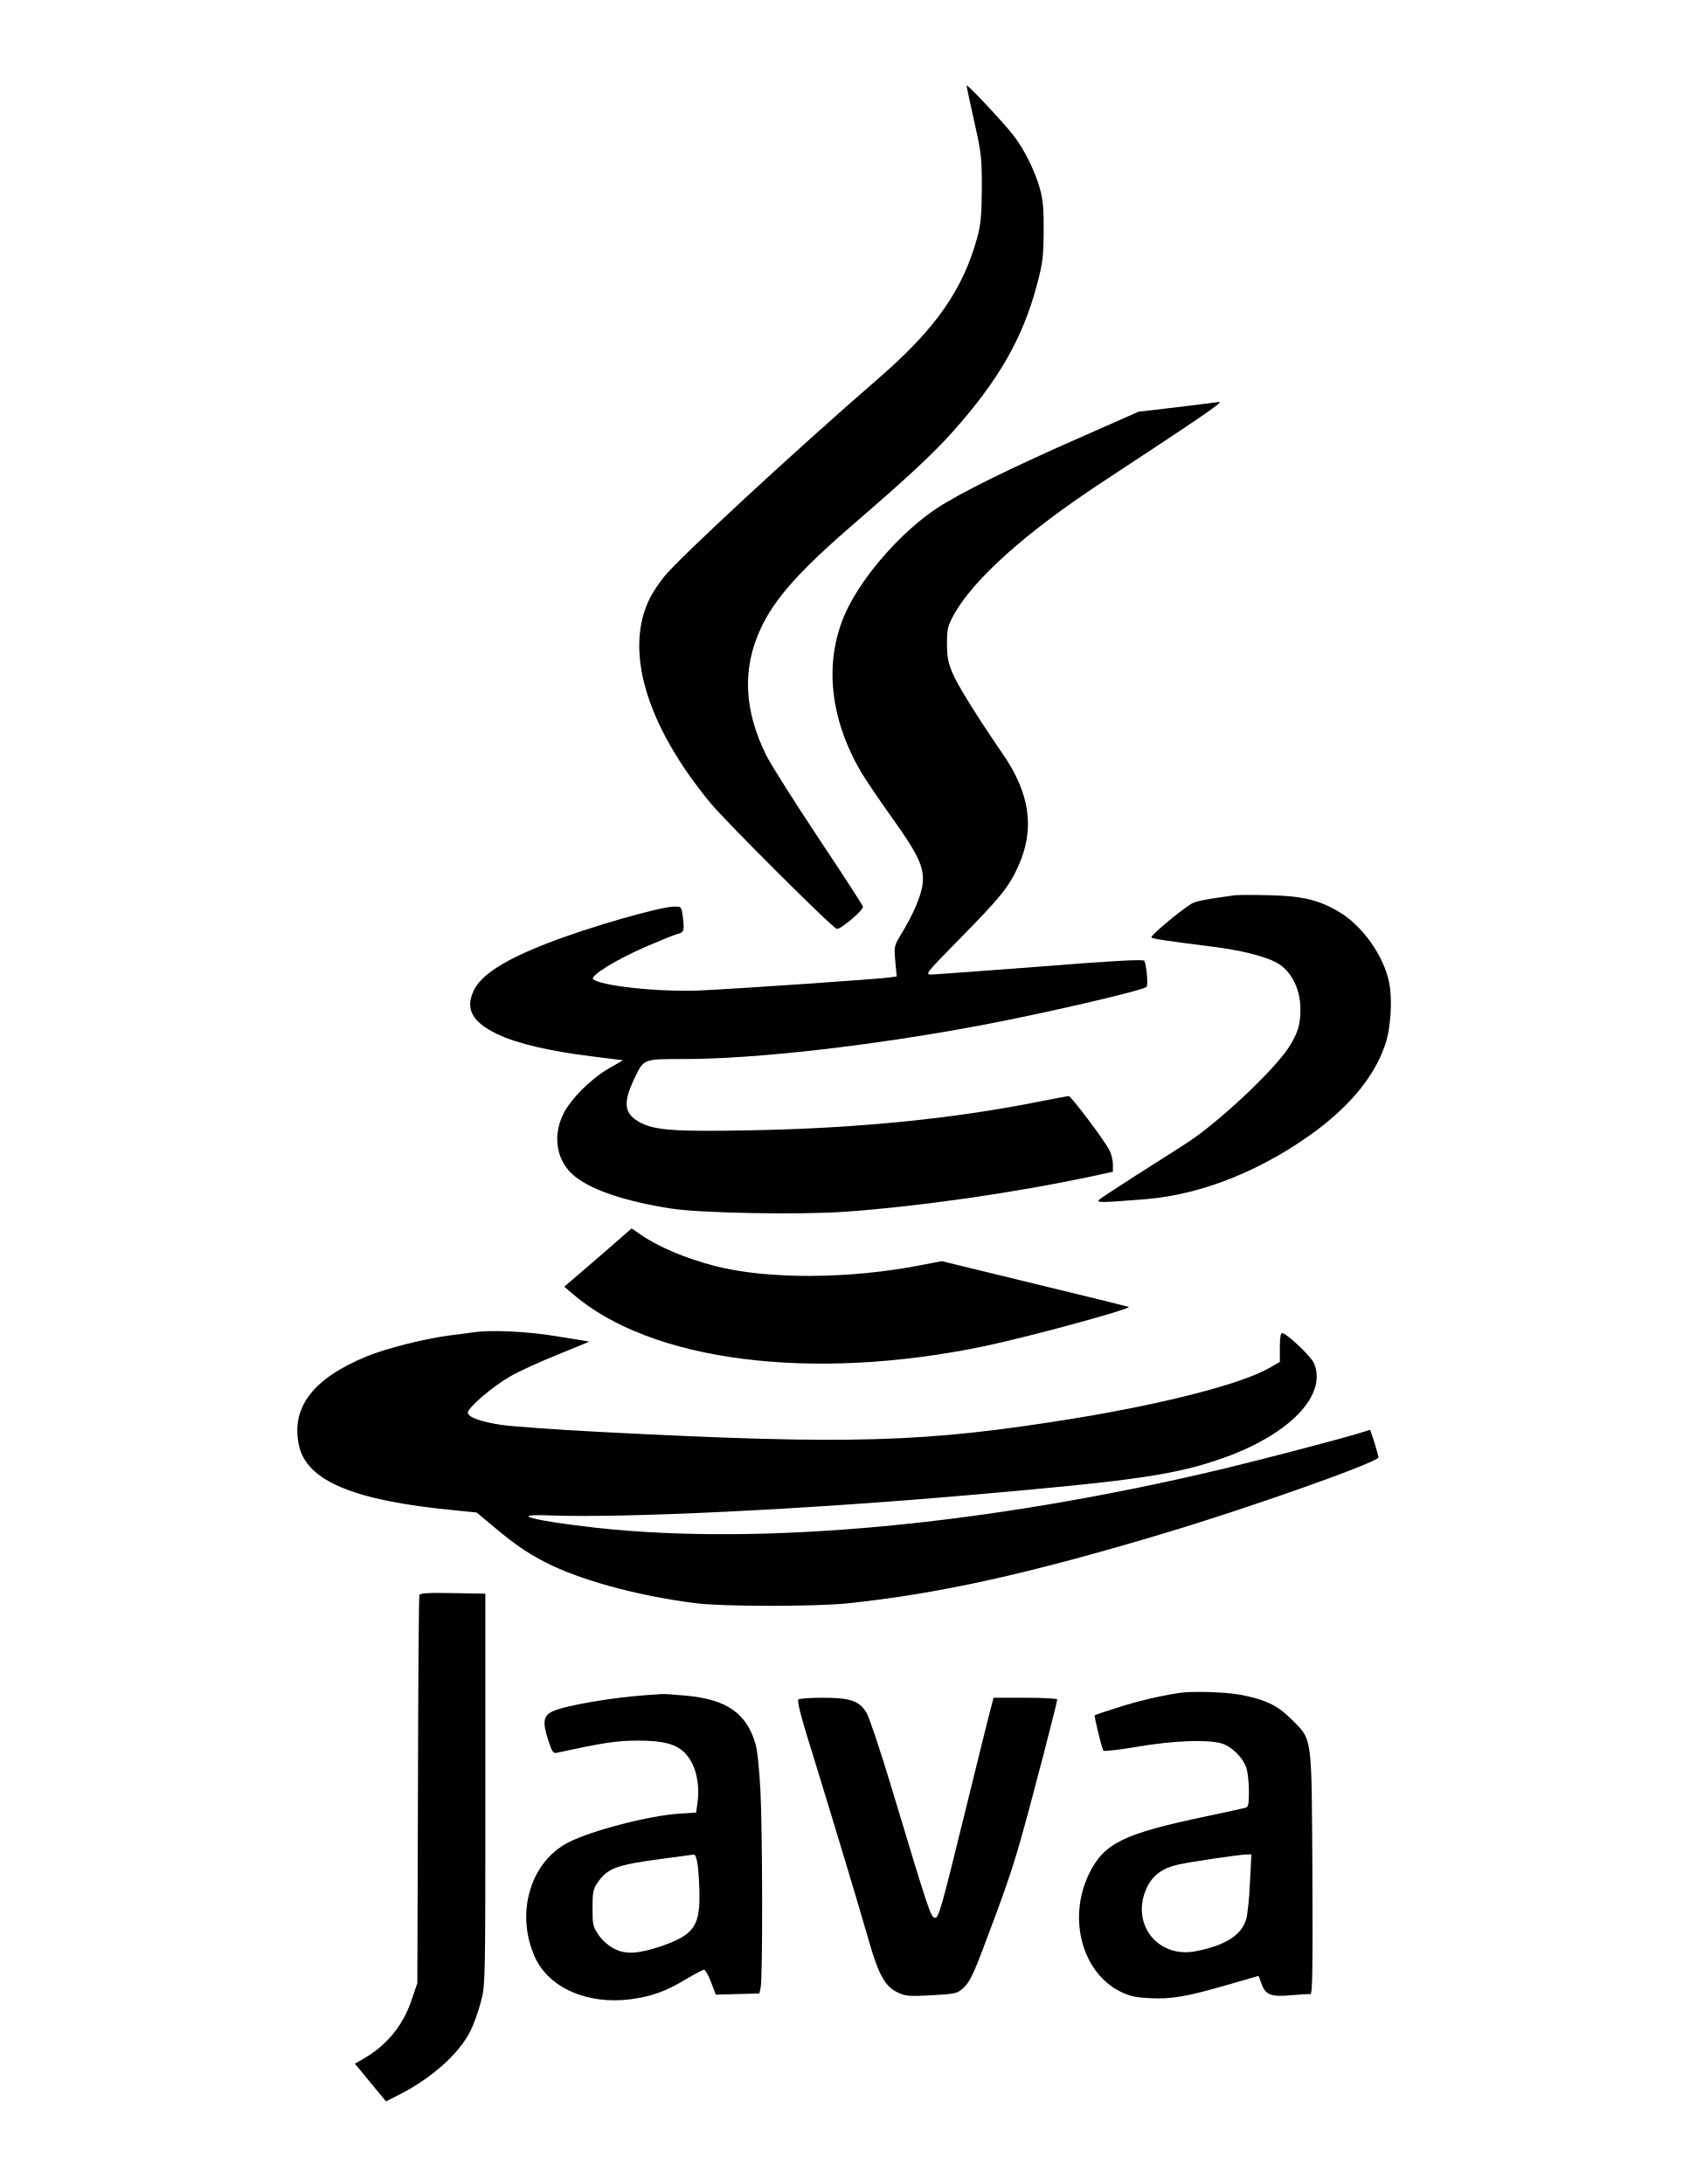
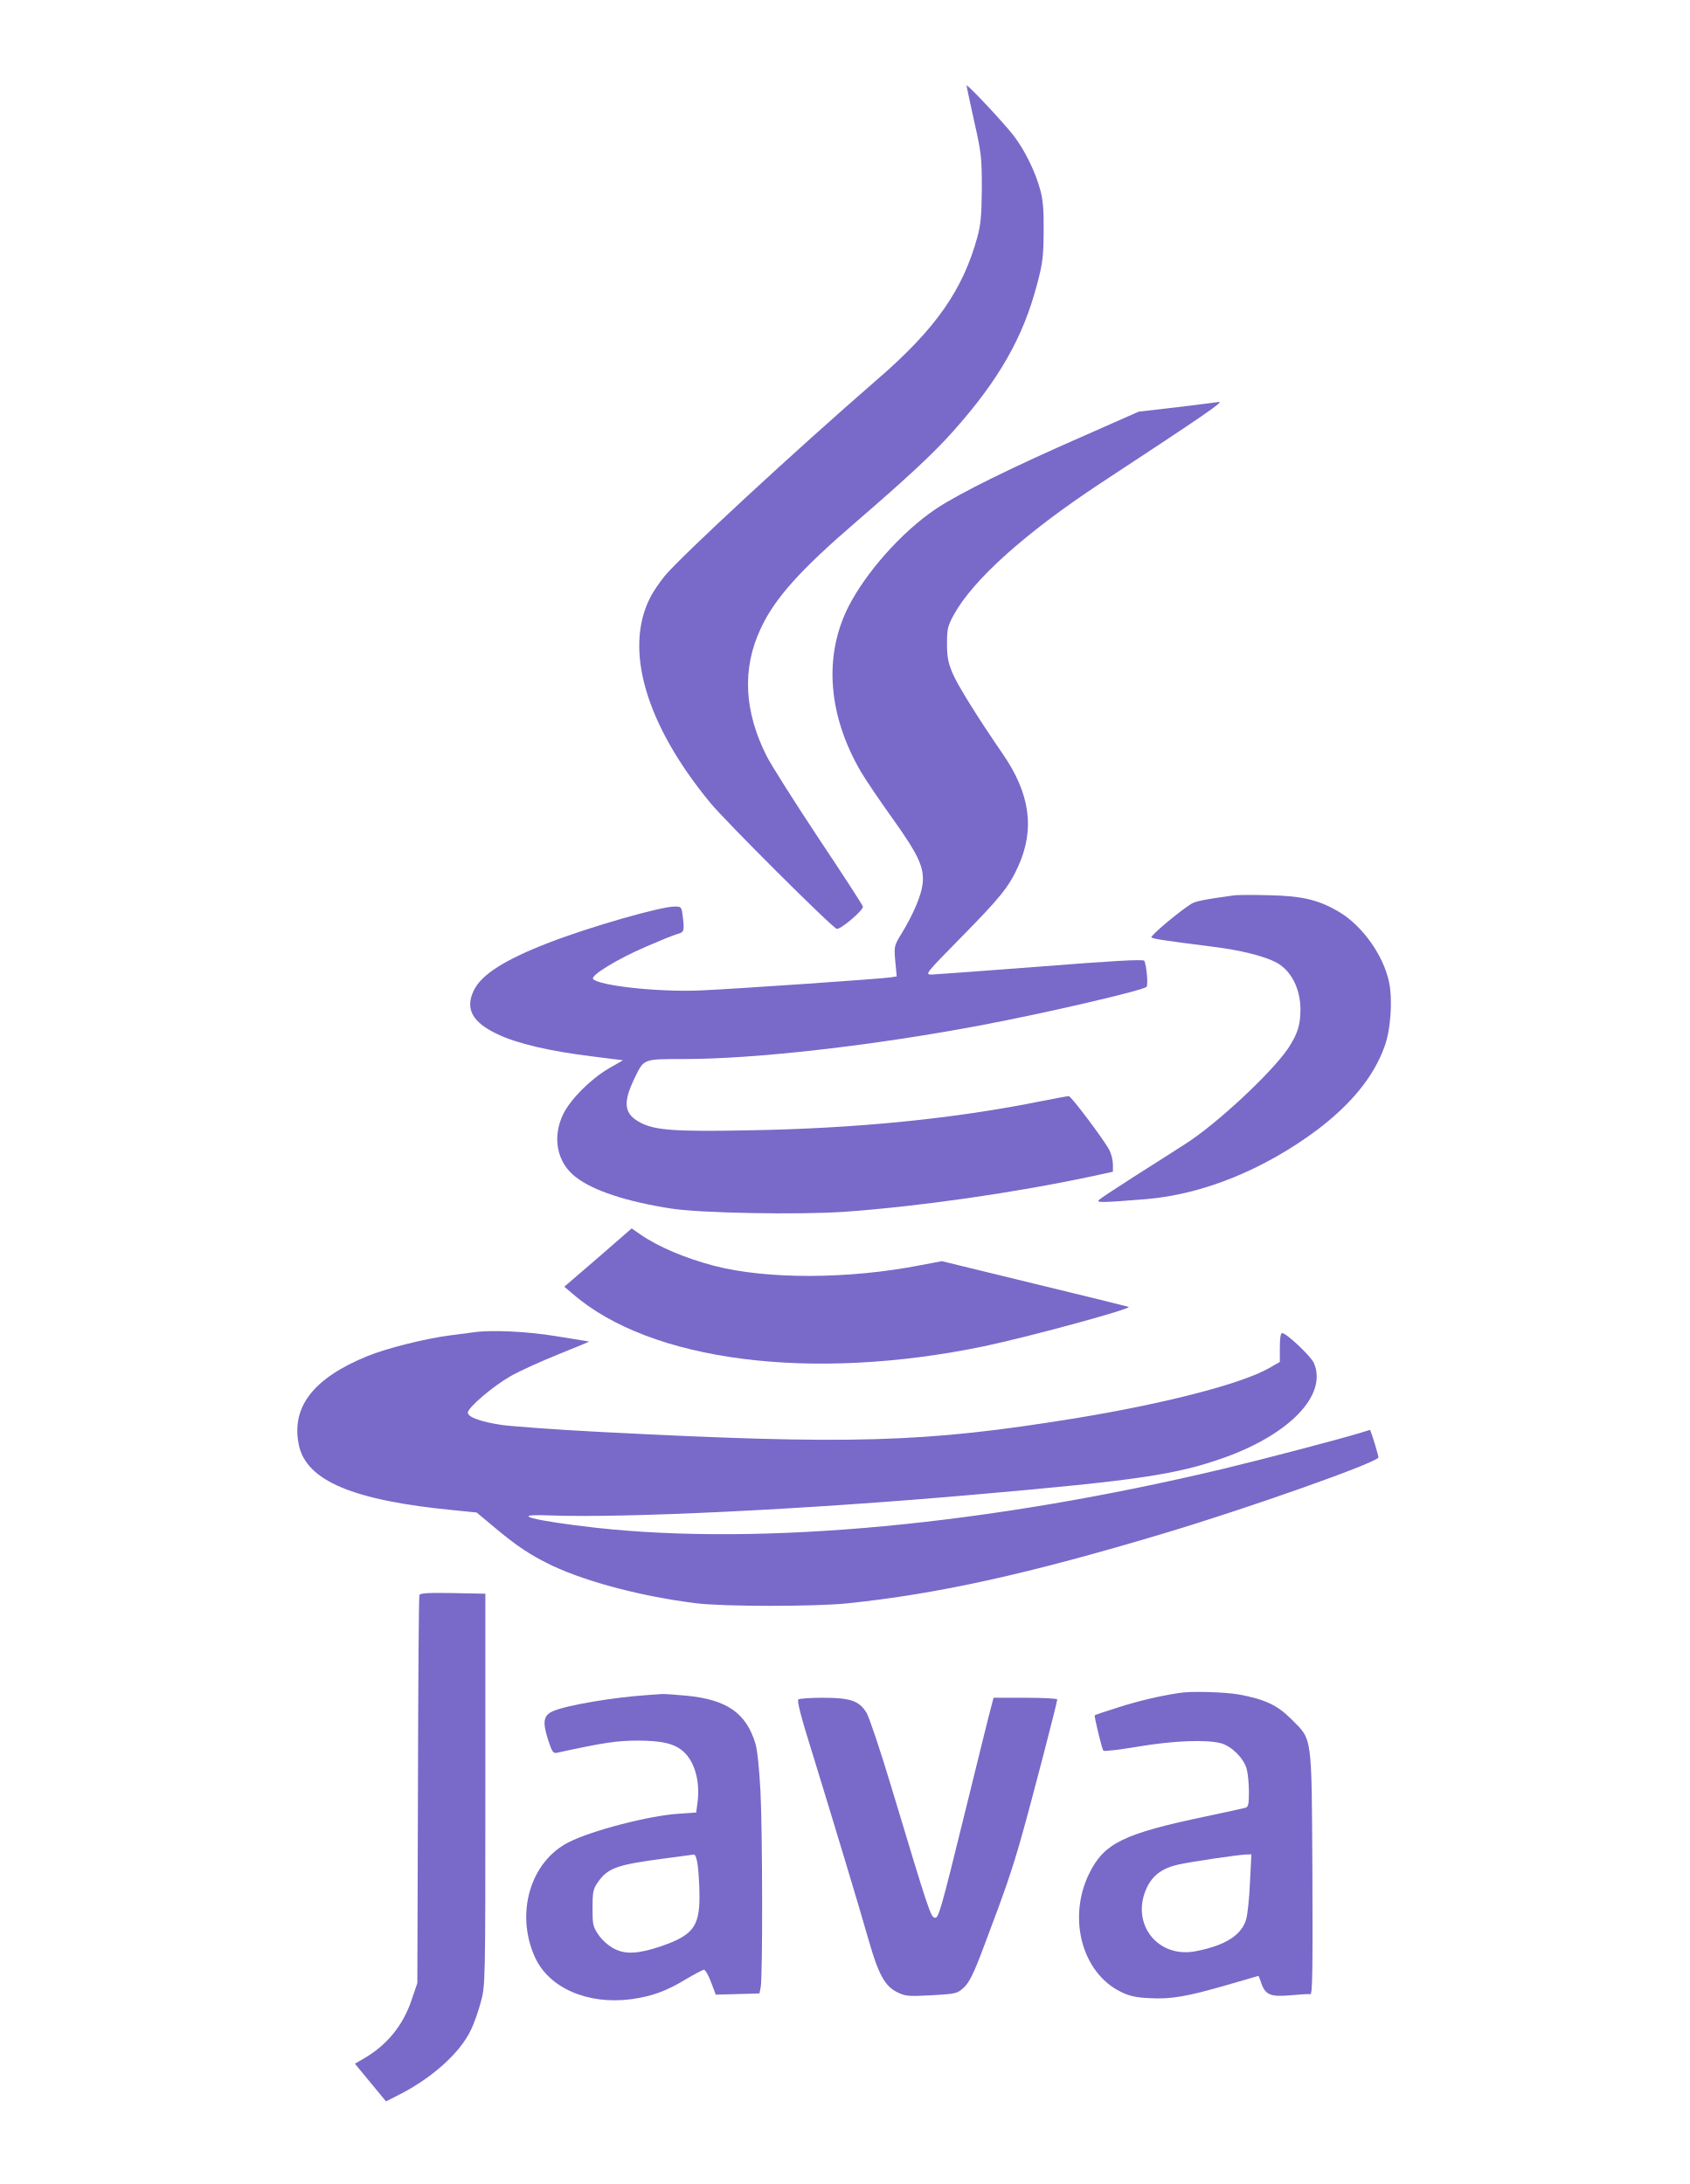
<svg xmlns="http://www.w3.org/2000/svg" version="1.0" width="820pt" height="1060pt" viewBox="0 0 820 1060" preserveAspectRatio="xMidYMid meet">
  <g transform="translate(0,1060) scale(0.1,-0.1)" fill="#000000" stroke="none">
-     <path d="M4690 10185 c0 -5 17 -83 37 -174 35 -155 37 -177 37 -326 -1 -131 -5 -174 -22 -237 -70 -255 -202 -444 -480 -685 -406 -352 -959 -864 -1038 -960 -25 -31 -57 -78 -70 -105 -127 -251 -20 -615 292 -994 72 -88 589 -604 614 -612 16 -6 131 91 127 108 -2 8 -99 158 -216 333 -116 175 -229 354 -251 397 -110 219 -120 425 -29 619 68 147 192 285 464 519 247 213 377 334 470 439 221 248 339 454 407 713 27 101 31 133 32 255 1 105 -3 156 -17 205 -23 86 -76 194 -129 262 -50 65 -228 254 -228 243z" />
-     <path d="M5715 8624 l-190 -22 -265 -117 c-356 -156 -605 -279 -719 -355 -165 -111 -340 -308 -426 -478 -119 -239 -97 -525 63 -799 22 -37 90 -138 151 -223 127 -178 156 -239 148 -318 -6 -56 -44 -147 -103 -244 -36 -59 -36 -61 -30 -133 l7 -74 -33 -5 c-46 -7 -754 -56 -918 -63 -201 -9 -489 22 -522 55 -16 16 116 97 258 158 67 29 133 56 148 60 35 9 37 14 30 78 -7 56 -7 56 -41 56 -68 0 -410 -98 -609 -175 -215 -83 -328 -155 -365 -232 -43 -89 -8 -154 114 -212 96 -46 253 -83 466 -109 l144 -18 -68 -39 c-89 -52 -186 -149 -222 -222 -55 -113 -31 -237 62 -307 85 -65 242 -117 457 -151 138 -23 631 -32 851 -16 361 26 821 92 1196 172 l101 22 0 36 c0 20 -8 51 -17 69 -29 54 -186 262 -197 262 -6 0 -65 -11 -131 -24 -420 -85 -894 -133 -1420 -142 -353 -7 -455 0 -525 36 -82 42 -90 95 -31 217 46 95 40 93 240 93 346 0 918 65 1447 165 312 59 776 167 797 185 9 8 0 109 -11 127 -5 8 -163 -1 -502 -28 -272 -21 -510 -38 -529 -39 -34 0 -32 3 140 178 191 194 234 247 279 346 83 182 58 356 -76 549 -116 169 -218 331 -243 392 -20 47 -26 77 -26 140 0 72 3 86 33 141 93 170 347 398 714 640 516 339 601 398 571 393 -4 -1 -93 -12 -198 -25z" />
-     <path d="M5985 6254 c-145 -20 -183 -28 -205 -41 -59 -37 -201 -156 -193 -163 8 -7 71 -16 298 -45 130 -16 245 -44 305 -75 73 -37 120 -127 120 -229 0 -76 -14 -119 -59 -188 -79 -118 -349 -370 -501 -466 -41 -27 -149 -95 -240 -153 -91 -58 -171 -111 -178 -118 -14 -14 18 -13 229 4 276 23 573 144 830 336 166 126 273 257 326 402 31 81 41 228 23 315 -27 130 -130 275 -244 342 -99 58 -176 76 -335 80 -80 2 -159 2 -176 -1z" />
-     <path d="M2902 4496 l-164 -141 39 -33 c378 -330 1161 -430 1998 -256 206 43 712 180 702 191 -2 1 -207 52 -456 112 l-451 110 -100 -19 c-351 -69 -748 -70 -1003 -4 -139 36 -272 92 -359 152 l-43 30 -163 -142z" />
-     <path d="M2300 4134 c-14 -2 -65 -9 -115 -15 -118 -15 -311 -63 -405 -102 -261 -107 -368 -247 -330 -430 36 -174 264 -270 754 -317 l109 -11 91 -76 c110 -92 175 -134 280 -184 171 -79 434 -148 691 -180 131 -17 576 -17 735 -1 443 46 878 142 1545 342 397 119 1001 332 1033 365 4 3 -37 135 -41 135 -1 0 -24 -7 -52 -16 -106 -32 -460 -125 -660 -173 -1140 -272 -2236 -375 -3043 -286 -303 34 -434 68 -227 60 365 -14 1250 29 2065 101 791 69 979 97 1212 180 319 115 498 304 434 457 -13 33 -134 147 -155 147 -7 0 -11 -24 -11 -70 l0 -70 -52 -30 c-135 -77 -508 -173 -943 -244 -728 -118 -1083 -129 -2300 -66 -214 11 -430 27 -480 34 -102 15 -165 38 -165 60 0 24 122 128 206 176 43 25 149 73 234 107 85 34 152 62 148 62 -4 1 -76 12 -160 26 -140 23 -312 31 -398 19z" />
-     <path d="M2035 2858 c-3 -7 -6 -434 -7 -948 l-3 -935 -28 -82 c-42 -125 -121 -221 -235 -286 l-40 -23 75 -91 76 -92 61 31 c159 80 296 202 349 312 16 31 38 94 50 139 22 82 22 87 22 1032 l0 950 -158 3 c-120 2 -159 0 -162 -10z" />
-     <path d="M5720 2383 c-99 -15 -201 -40 -295 -70 -60 -19 -111 -36 -113 -38 -4 -4 35 -165 42 -172 4 -4 80 5 169 20 173 29 331 35 402 16 51 -14 110 -73 124 -124 6 -22 11 -72 11 -112 0 -60 -3 -73 -17 -77 -10 -3 -94 -21 -188 -41 -404 -85 -497 -130 -570 -278 -106 -216 -35 -482 153 -574 42 -21 74 -28 140 -31 104 -6 183 8 376 64 82 24 151 44 152 44 1 0 8 -16 14 -35 19 -57 46 -68 142 -59 46 4 89 7 96 5 10 -2 12 109 10 586 -4 682 1 645 -102 749 -68 68 -129 97 -256 120 -69 12 -232 17 -290 7z m345 -920 c-3 -76 -12 -156 -18 -177 -22 -78 -101 -128 -244 -156 -186 -37 -319 134 -239 307 29 62 77 97 156 114 65 14 282 46 324 48 l28 1 -7 -137z" />
-     <path d="M3140 2373 c-164 -11 -388 -49 -454 -77 -49 -20 -55 -51 -27 -139 20 -61 25 -68 44 -64 224 49 290 59 392 59 119 0 180 -15 223 -55 53 -49 79 -143 67 -241 l-7 -53 -86 -6 c-141 -9 -420 -81 -532 -138 -187 -94 -261 -346 -164 -559 68 -149 256 -231 467 -203 101 14 170 39 267 98 41 24 80 45 86 45 6 0 22 -27 34 -60 l23 -61 106 3 106 3 6 30 c10 47 9 750 -1 950 -6 111 -15 201 -25 234 -45 147 -138 212 -334 231 -53 5 -107 9 -121 8 -14 -1 -45 -3 -70 -5z m246 -830 c4 -32 8 -98 8 -148 0 -146 -33 -188 -186 -241 -110 -37 -173 -41 -228 -12 -26 13 -58 41 -75 66 -28 41 -30 50 -30 131 0 76 3 92 24 123 50 72 91 87 326 118 72 10 135 18 142 19 7 1 15 -22 19 -56z" />
-     <path d="M3874 2352 c-8 -5 12 -84 68 -262 105 -341 227 -745 273 -907 47 -165 79 -223 138 -252 41 -20 54 -21 168 -15 119 7 124 8 156 38 26 24 47 66 94 191 106 280 139 376 184 535 48 168 175 658 175 672 0 4 -70 8 -155 8 l-154 0 -9 -34 c-6 -19 -65 -259 -133 -535 -111 -452 -125 -502 -142 -499 -21 3 -27 20 -213 638 -52 173 -106 334 -119 356 -35 59 -78 74 -213 74 -59 0 -112 -4 -118 -8z" />
+     <path fill="hsl(250 47% 60%)" d="M4690 10185 c0 -5 17 -83 37 -174 35 -155 37 -177 37 -326 -1 -131 -5 -174 -22 -237 -70 -255 -202 -444 -480 -685 -406 -352 -959 -864 -1038 -960 -25 -31 -57 -78 -70 -105 -127 -251 -20 -615 292 -994 72 -88 589 -604 614 -612 16 -6 131 91 127 108 -2 8 -99 158 -216 333 -116 175 -229 354 -251 397 -110 219 -120 425 -29 619 68 147 192 285 464 519 247 213 377 334 470 439 221 248 339 454 407 713 27 101 31 133 32 255 1 105 -3 156 -17 205 -23 86 -76 194 -129 262 -50 65 -228 254 -228 243z" />
+     <path fill="hsl(250 47% 60%)" d="M5715 8624 l-190 -22 -265 -117 c-356 -156 -605 -279 -719 -355 -165 -111 -340 -308 -426 -478 -119 -239 -97 -525 63 -799 22 -37 90 -138 151 -223 127 -178 156 -239 148 -318 -6 -56 -44 -147 -103 -244 -36 -59 -36 -61 -30 -133 l7 -74 -33 -5 c-46 -7 -754 -56 -918 -63 -201 -9 -489 22 -522 55 -16 16 116 97 258 158 67 29 133 56 148 60 35 9 37 14 30 78 -7 56 -7 56 -41 56 -68 0 -410 -98 -609 -175 -215 -83 -328 -155 -365 -232 -43 -89 -8 -154 114 -212 96 -46 253 -83 466 -109 l144 -18 -68 -39 c-89 -52 -186 -149 -222 -222 -55 -113 -31 -237 62 -307 85 -65 242 -117 457 -151 138 -23 631 -32 851 -16 361 26 821 92 1196 172 l101 22 0 36 c0 20 -8 51 -17 69 -29 54 -186 262 -197 262 -6 0 -65 -11 -131 -24 -420 -85 -894 -133 -1420 -142 -353 -7 -455 0 -525 36 -82 42 -90 95 -31 217 46 95 40 93 240 93 346 0 918 65 1447 165 312 59 776 167 797 185 9 8 0 109 -11 127 -5 8 -163 -1 -502 -28 -272 -21 -510 -38 -529 -39 -34 0 -32 3 140 178 191 194 234 247 279 346 83 182 58 356 -76 549 -116 169 -218 331 -243 392 -20 47 -26 77 -26 140 0 72 3 86 33 141 93 170 347 398 714 640 516 339 601 398 571 393 -4 -1 -93 -12 -198 -25z" />
+     <path fill="hsl(250 47% 60%)" d="M5985 6254 c-145 -20 -183 -28 -205 -41 -59 -37 -201 -156 -193 -163 8 -7 71 -16 298 -45 130 -16 245 -44 305 -75 73 -37 120 -127 120 -229 0 -76 -14 -119 -59 -188 -79 -118 -349 -370 -501 -466 -41 -27 -149 -95 -240 -153 -91 -58 -171 -111 -178 -118 -14 -14 18 -13 229 4 276 23 573 144 830 336 166 126 273 257 326 402 31 81 41 228 23 315 -27 130 -130 275 -244 342 -99 58 -176 76 -335 80 -80 2 -159 2 -176 -1z" />
+     <path fill="hsl(250 47% 60%)" d="M2902 4496 l-164 -141 39 -33 c378 -330 1161 -430 1998 -256 206 43 712 180 702 191 -2 1 -207 52 -456 112 l-451 110 -100 -19 c-351 -69 -748 -70 -1003 -4 -139 36 -272 92 -359 152 l-43 30 -163 -142z" />
+     <path fill="hsl(250 47% 60%)" d="M2300 4134 c-14 -2 -65 -9 -115 -15 -118 -15 -311 -63 -405 -102 -261 -107 -368 -247 -330 -430 36 -174 264 -270 754 -317 l109 -11 91 -76 c110 -92 175 -134 280 -184 171 -79 434 -148 691 -180 131 -17 576 -17 735 -1 443 46 878 142 1545 342 397 119 1001 332 1033 365 4 3 -37 135 -41 135 -1 0 -24 -7 -52 -16 -106 -32 -460 -125 -660 -173 -1140 -272 -2236 -375 -3043 -286 -303 34 -434 68 -227 60 365 -14 1250 29 2065 101 791 69 979 97 1212 180 319 115 498 304 434 457 -13 33 -134 147 -155 147 -7 0 -11 -24 -11 -70 l0 -70 -52 -30 c-135 -77 -508 -173 -943 -244 -728 -118 -1083 -129 -2300 -66 -214 11 -430 27 -480 34 -102 15 -165 38 -165 60 0 24 122 128 206 176 43 25 149 73 234 107 85 34 152 62 148 62 -4 1 -76 12 -160 26 -140 23 -312 31 -398 19z" />
+     <path fill="hsl(250 47% 60%)" d="M2035 2858 c-3 -7 -6 -434 -7 -948 l-3 -935 -28 -82 c-42 -125 -121 -221 -235 -286 l-40 -23 75 -91 76 -92 61 31 c159 80 296 202 349 312 16 31 38 94 50 139 22 82 22 87 22 1032 l0 950 -158 3 c-120 2 -159 0 -162 -10z" />
+     <path fill="hsl(250 47% 60%)" d="M5720 2383 c-99 -15 -201 -40 -295 -70 -60 -19 -111 -36 -113 -38 -4 -4 35 -165 42 -172 4 -4 80 5 169 20 173 29 331 35 402 16 51 -14 110 -73 124 -124 6 -22 11 -72 11 -112 0 -60 -3 -73 -17 -77 -10 -3 -94 -21 -188 -41 -404 -85 -497 -130 -570 -278 -106 -216 -35 -482 153 -574 42 -21 74 -28 140 -31 104 -6 183 8 376 64 82 24 151 44 152 44 1 0 8 -16 14 -35 19 -57 46 -68 142 -59 46 4 89 7 96 5 10 -2 12 109 10 586 -4 682 1 645 -102 749 -68 68 -129 97 -256 120 -69 12 -232 17 -290 7z m345 -920 c-3 -76 -12 -156 -18 -177 -22 -78 -101 -128 -244 -156 -186 -37 -319 134 -239 307 29 62 77 97 156 114 65 14 282 46 324 48 l28 1 -7 -137z" />
+     <path fill="hsl(250 47% 60%)" d="M3140 2373 c-164 -11 -388 -49 -454 -77 -49 -20 -55 -51 -27 -139 20 -61 25 -68 44 -64 224 49 290 59 392 59 119 0 180 -15 223 -55 53 -49 79 -143 67 -241 l-7 -53 -86 -6 c-141 -9 -420 -81 -532 -138 -187 -94 -261 -346 -164 -559 68 -149 256 -231 467 -203 101 14 170 39 267 98 41 24 80 45 86 45 6 0 22 -27 34 -60 l23 -61 106 3 106 3 6 30 c10 47 9 750 -1 950 -6 111 -15 201 -25 234 -45 147 -138 212 -334 231 -53 5 -107 9 -121 8 -14 -1 -45 -3 -70 -5z m246 -830 c4 -32 8 -98 8 -148 0 -146 -33 -188 -186 -241 -110 -37 -173 -41 -228 -12 -26 13 -58 41 -75 66 -28 41 -30 50 -30 131 0 76 3 92 24 123 50 72 91 87 326 118 72 10 135 18 142 19 7 1 15 -22 19 -56z" />
+     <path fill="hsl(250 47% 60%)" d="M3874 2352 c-8 -5 12 -84 68 -262 105 -341 227 -745 273 -907 47 -165 79 -223 138 -252 41 -20 54 -21 168 -15 119 7 124 8 156 38 26 24 47 66 94 191 106 280 139 376 184 535 48 168 175 658 175 672 0 4 -70 8 -155 8 l-154 0 -9 -34 c-6 -19 -65 -259 -133 -535 -111 -452 -125 -502 -142 -499 -21 3 -27 20 -213 638 -52 173 -106 334 -119 356 -35 59 -78 74 -213 74 -59 0 -112 -4 -118 -8z" />
  </g>
</svg>
